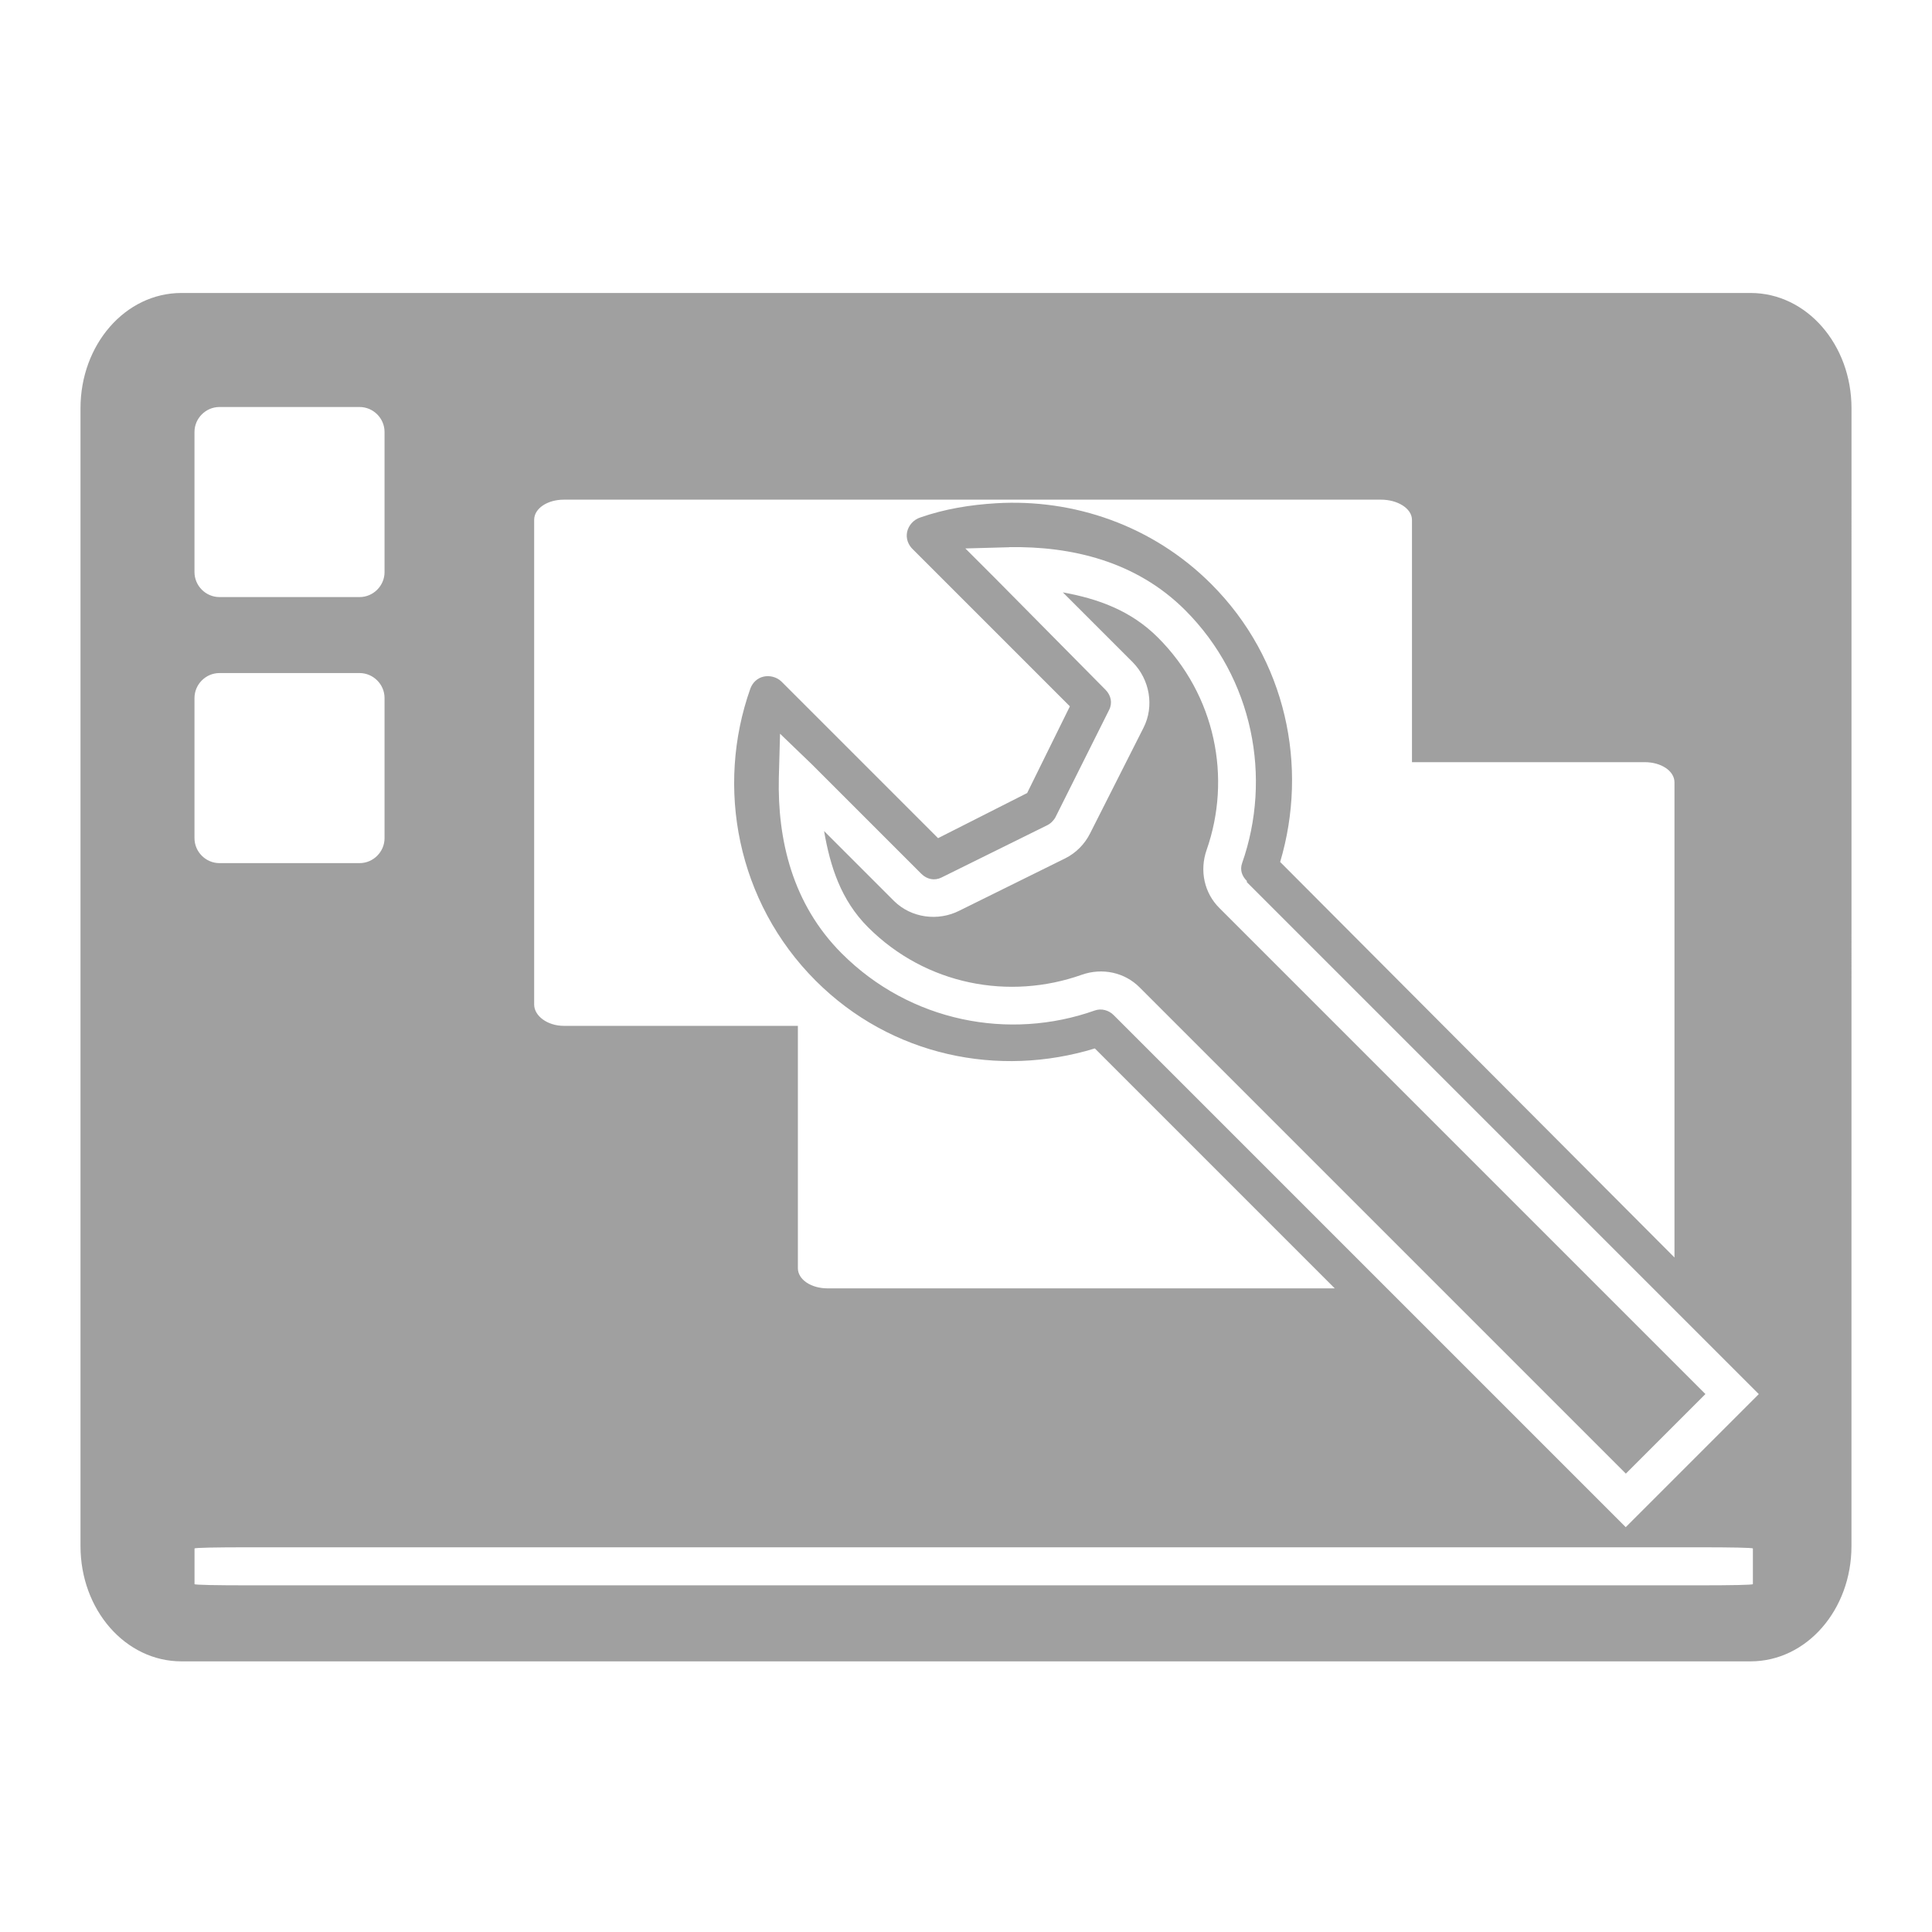
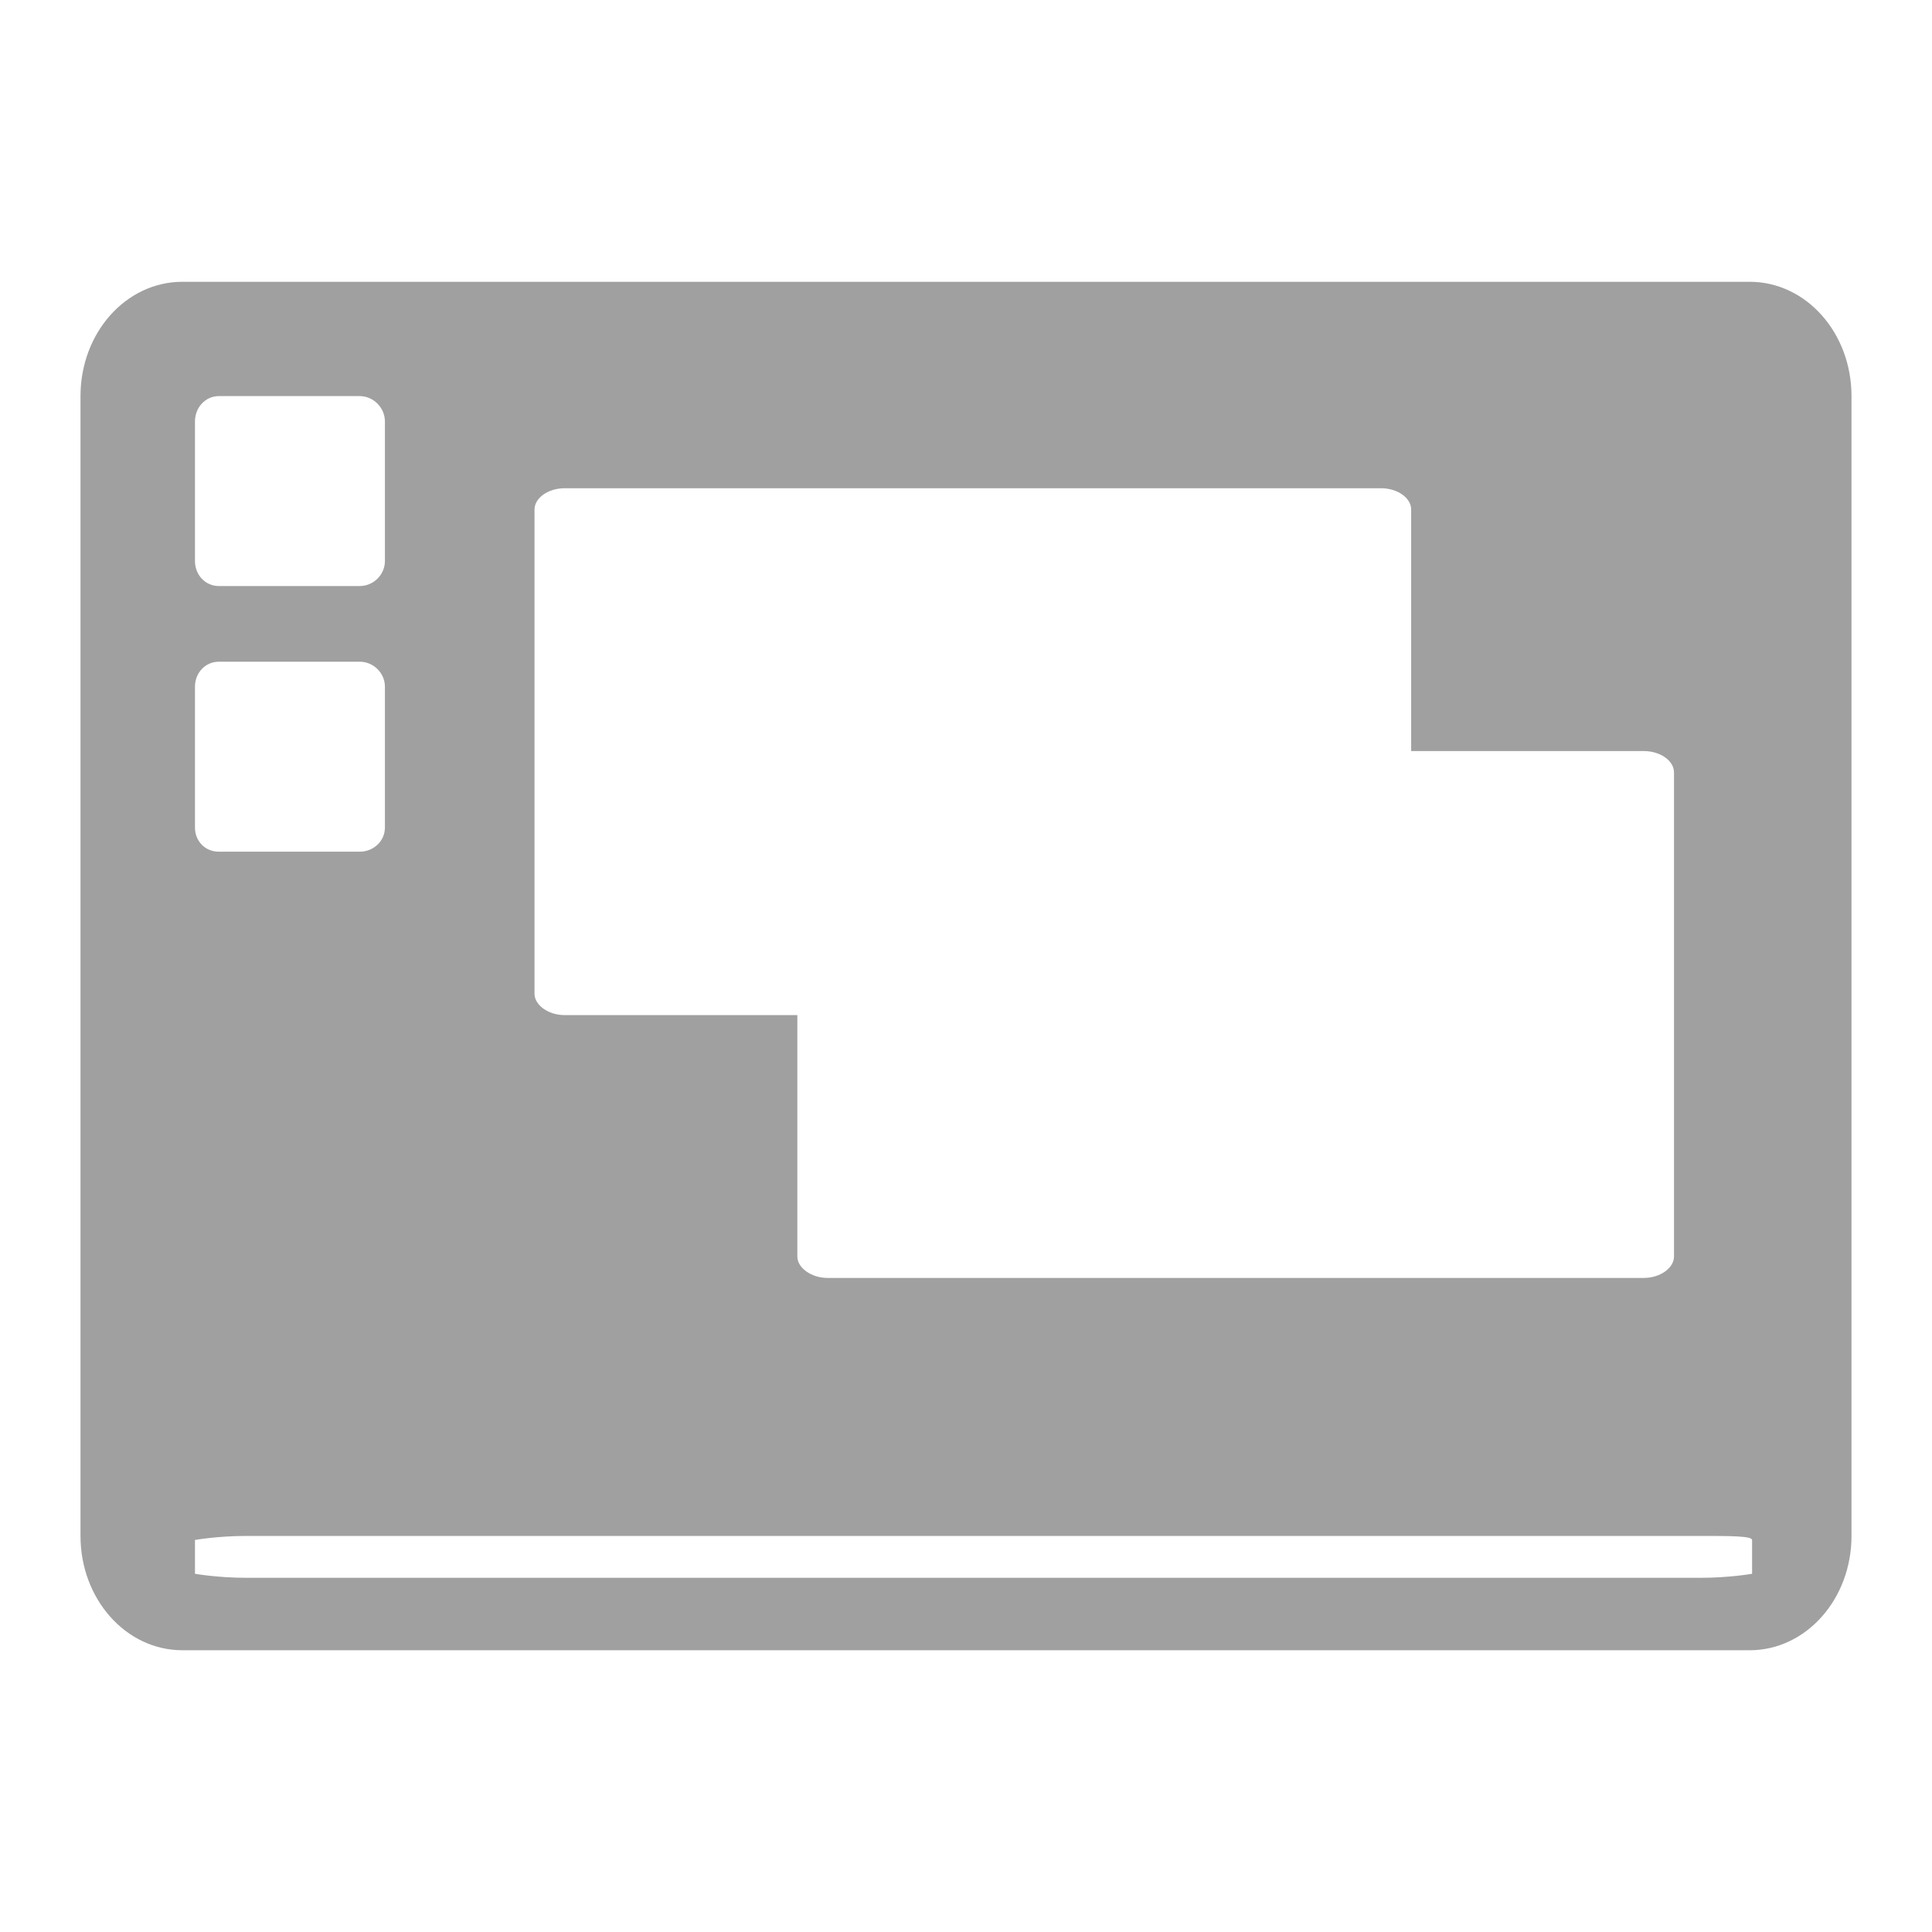
<svg xmlns="http://www.w3.org/2000/svg" xmlns:xlink="http://www.w3.org/1999/xlink" width="48" height="48">
  <defs id="acyl-settings">
    <linearGradient id="acyl-gradient" x1="0%" x2="0%" y1="0%" y2="100%">
      <stop offset="100%" style="stop-color:#A0A0A0;stop-opacity:1" />
    </linearGradient>
    <g id="acyl-filter">
  </g>
    <g id="acyl-drawing">
-       <path d="M 4.508,7.279 C 3.111,7.279 2,8.564 2,10.142 l 0,28.271 c 0,1.578 1.111,2.863 2.508,2.863 l 38.983,0 c 1.397,0 2.508,-1.284 2.508,-2.863 L 46,10.142 C 46,8.564 44.889,7.279 43.492,7.279 l -38.983,0 z m 0.944,2.833 3.482,0 c 0.339,0 0.62,0.28 0.62,0.62 l 0,3.482 c 0,0.339 -0.28,0.62 -0.62,0.62 l -3.482,0 c -0.339,0 -0.62,-0.28 -0.62,-0.62 l 0,-3.482 c 0,-0.339 0.28,-0.62 0.62,-0.62 z m 8.558,2.302 20.303,0 c 0.407,0 0.767,0.217 0.767,0.502 l 0,6.02 5.784,0 c 0.407,10e-7 0.738,0.217 0.738,0.502 l 0,11.804 -9.797,-9.827 c 0.705,-2.37 0.155,-5.039 -1.712,-6.905 -1.462,-1.462 -3.423,-2.121 -5.341,-2.007 -0.639,0.038 -1.277,0.14 -1.889,0.354 -0.16,0.051 -0.288,0.19 -0.325,0.354 -0.036,0.164 0.024,0.329 0.148,0.443 l 3.895,3.895 -1.062,2.154 -2.213,1.121 -3.895,-3.895 c -0.115,-0.109 -0.288,-0.154 -0.443,-0.118 -0.154,0.036 -0.269,0.147 -0.325,0.295 -0.87,2.45 -0.334,5.302 1.623,7.26 1.881,1.881 4.554,2.412 6.935,1.682 l 5.961,5.961 -12.601,0 c -0.407,2e-6 -0.738,-0.217 -0.738,-0.502 l 0,-6.02 -5.814,0 c -0.407,-1e-6 -0.738,-0.246 -0.738,-0.531 l 0,-12.04 c 0,-0.285 0.331,-0.502 0.738,-0.502 z m 11.066,1.18 c 1.531,-0.025 3.145,0.342 4.368,1.564 1.697,1.697 2.159,4.168 1.416,6.286 -0.058,0.165 -0.007,0.32 0.118,0.443 l 0,0.03 10.063,10.063 2.331,2.331 0.059,0.059 0.266,0.266 -0.325,0.325 -2.656,2.656 -0.325,0.325 -0.266,-0.266 -0.059,-0.059 -5.607,-5.607 -6.787,-6.787 c -0.123,-0.125 -0.307,-0.176 -0.472,-0.118 -2.124,0.754 -4.583,0.286 -6.286,-1.416 -1.23,-1.23 -1.6,-2.83 -1.564,-4.368 l 0.03,-1.092 0.797,0.767 2.715,2.715 c 0.139,0.137 0.328,0.177 0.502,0.089 l 2.626,-1.298 c 0.086,-0.043 0.163,-0.12 0.207,-0.207 l 1.328,-2.656 c 0.089,-0.174 0.048,-0.363 -0.089,-0.502 l -2.715,-2.744 -0.767,-0.767 1.092,-0.03 z m 1.328,1.121 1.741,1.741 c 0.419,0.426 0.537,1.091 0.266,1.623 l -1.328,2.626 C 26.949,20.974 26.732,21.192 26.464,21.326 l -2.626,1.298 c -0.532,0.272 -1.197,0.183 -1.623,-0.236 l -1.741,-1.741 c 0.152,0.876 0.416,1.714 1.092,2.39 1.441,1.441 3.515,1.819 5.312,1.18 0.509,-0.178 1.069,-0.061 1.446,0.325 l 7.466,7.466 4.604,4.604 1.977,-1.977 -2.626,-2.626 -9.443,-9.443 c -0.385,-0.377 -0.502,-0.937 -0.325,-1.446 0.627,-1.788 0.228,-3.845 -1.21,-5.282 -0.672,-0.672 -1.489,-0.962 -2.361,-1.121 z m -20.952,2.007 3.482,0 c 0.339,0 0.62,0.28 0.62,0.62 l 0,3.482 c 0,0.339 -0.28,0.62 -0.62,0.62 l -3.482,0 c -0.339,0 -0.62,-0.28 -0.62,-0.62 l 0,-3.482 c 0,-0.339 0.28,-0.62 0.62,-0.62 z m 0.679,21.72 36.121,0 c 0.723,0 1.298,0.009 1.298,0.03 l 0,0.885 c 0,0.021 -0.575,0.03 -1.298,0.03 l -36.121,0 c -0.723,0 -1.298,-0.009 -1.298,-0.03 l 0,-0.885 c 0,-0.021 0.575,-0.03 1.298,-0.03 z" id="path-main" />
+       <path id="path-main" d="M 4.531,7.001 C 3.13,7.001 2,8.268 2,9.841 V 38.16 C 2,39.73 3.13,41 4.531,41 H 43.47 C 44.87,41 46,39.73 46,38.16 V 9.841 c 0,-1.573 -1.13,-2.84 -2.53,-2.84 z m 0.906,2.84 h 3.501 c 0.339,0 0.625,0.289 0.625,0.629 v 3.47 c 0,0.34 -0.286,0.62 -0.625,0.62 H 5.437 c -0.339,0 -0.593,-0.28 -0.593,-0.62 v -3.47 c 0,-0.34 0.254,-0.629 0.593,-0.629 z m 8.593,2.289 h 20.28 c 0.41,0 0.75,0.24 0.75,0.53 v 6 h 5.78 c 0.41,0 0.75,0.24 0.75,0.53 v 12.03 c 0,0.28 -0.34,0.53 -0.75,0.53 H 20.56 c -0.4,0 -0.75,-0.25 -0.75,-0.53 v -6 h -5.78 c -0.41,0 -0.75,-0.25 -0.75,-0.53 V 12.66 c 0,-0.29 0.34,-0.53 0.75,-0.53 z m -8.593,4.31 h 3.501 c 0.339,0 0.625,0.28 0.625,0.62 v 3.5 c 0,0.34 -0.286,0.6 -0.625,0.6 H 5.437 c -0.339,0 -0.593,-0.26 -0.593,-0.6 v -3.5 c 0,-0.34 0.254,-0.62 0.593,-0.62 z M 6.125,38.16 H 42.25 c 0.72,0 1.28,0 1.28,0.1 v 0.84 c 0,0 -0.56,0.1 -1.28,0.1 H 6.125 c -0.723,0 -1.281,-0.1 -1.281,-0.1 v -0.84 c 0,0 0.558,-0.1 1.281,-0.1 z" />
    </g>
  </defs>
  <g id="acyl-visual">
    <use id="visible1" style="fill:url(#acyl-gradient)" xlink:href="#acyl-drawing" />
  </g>
</svg>
